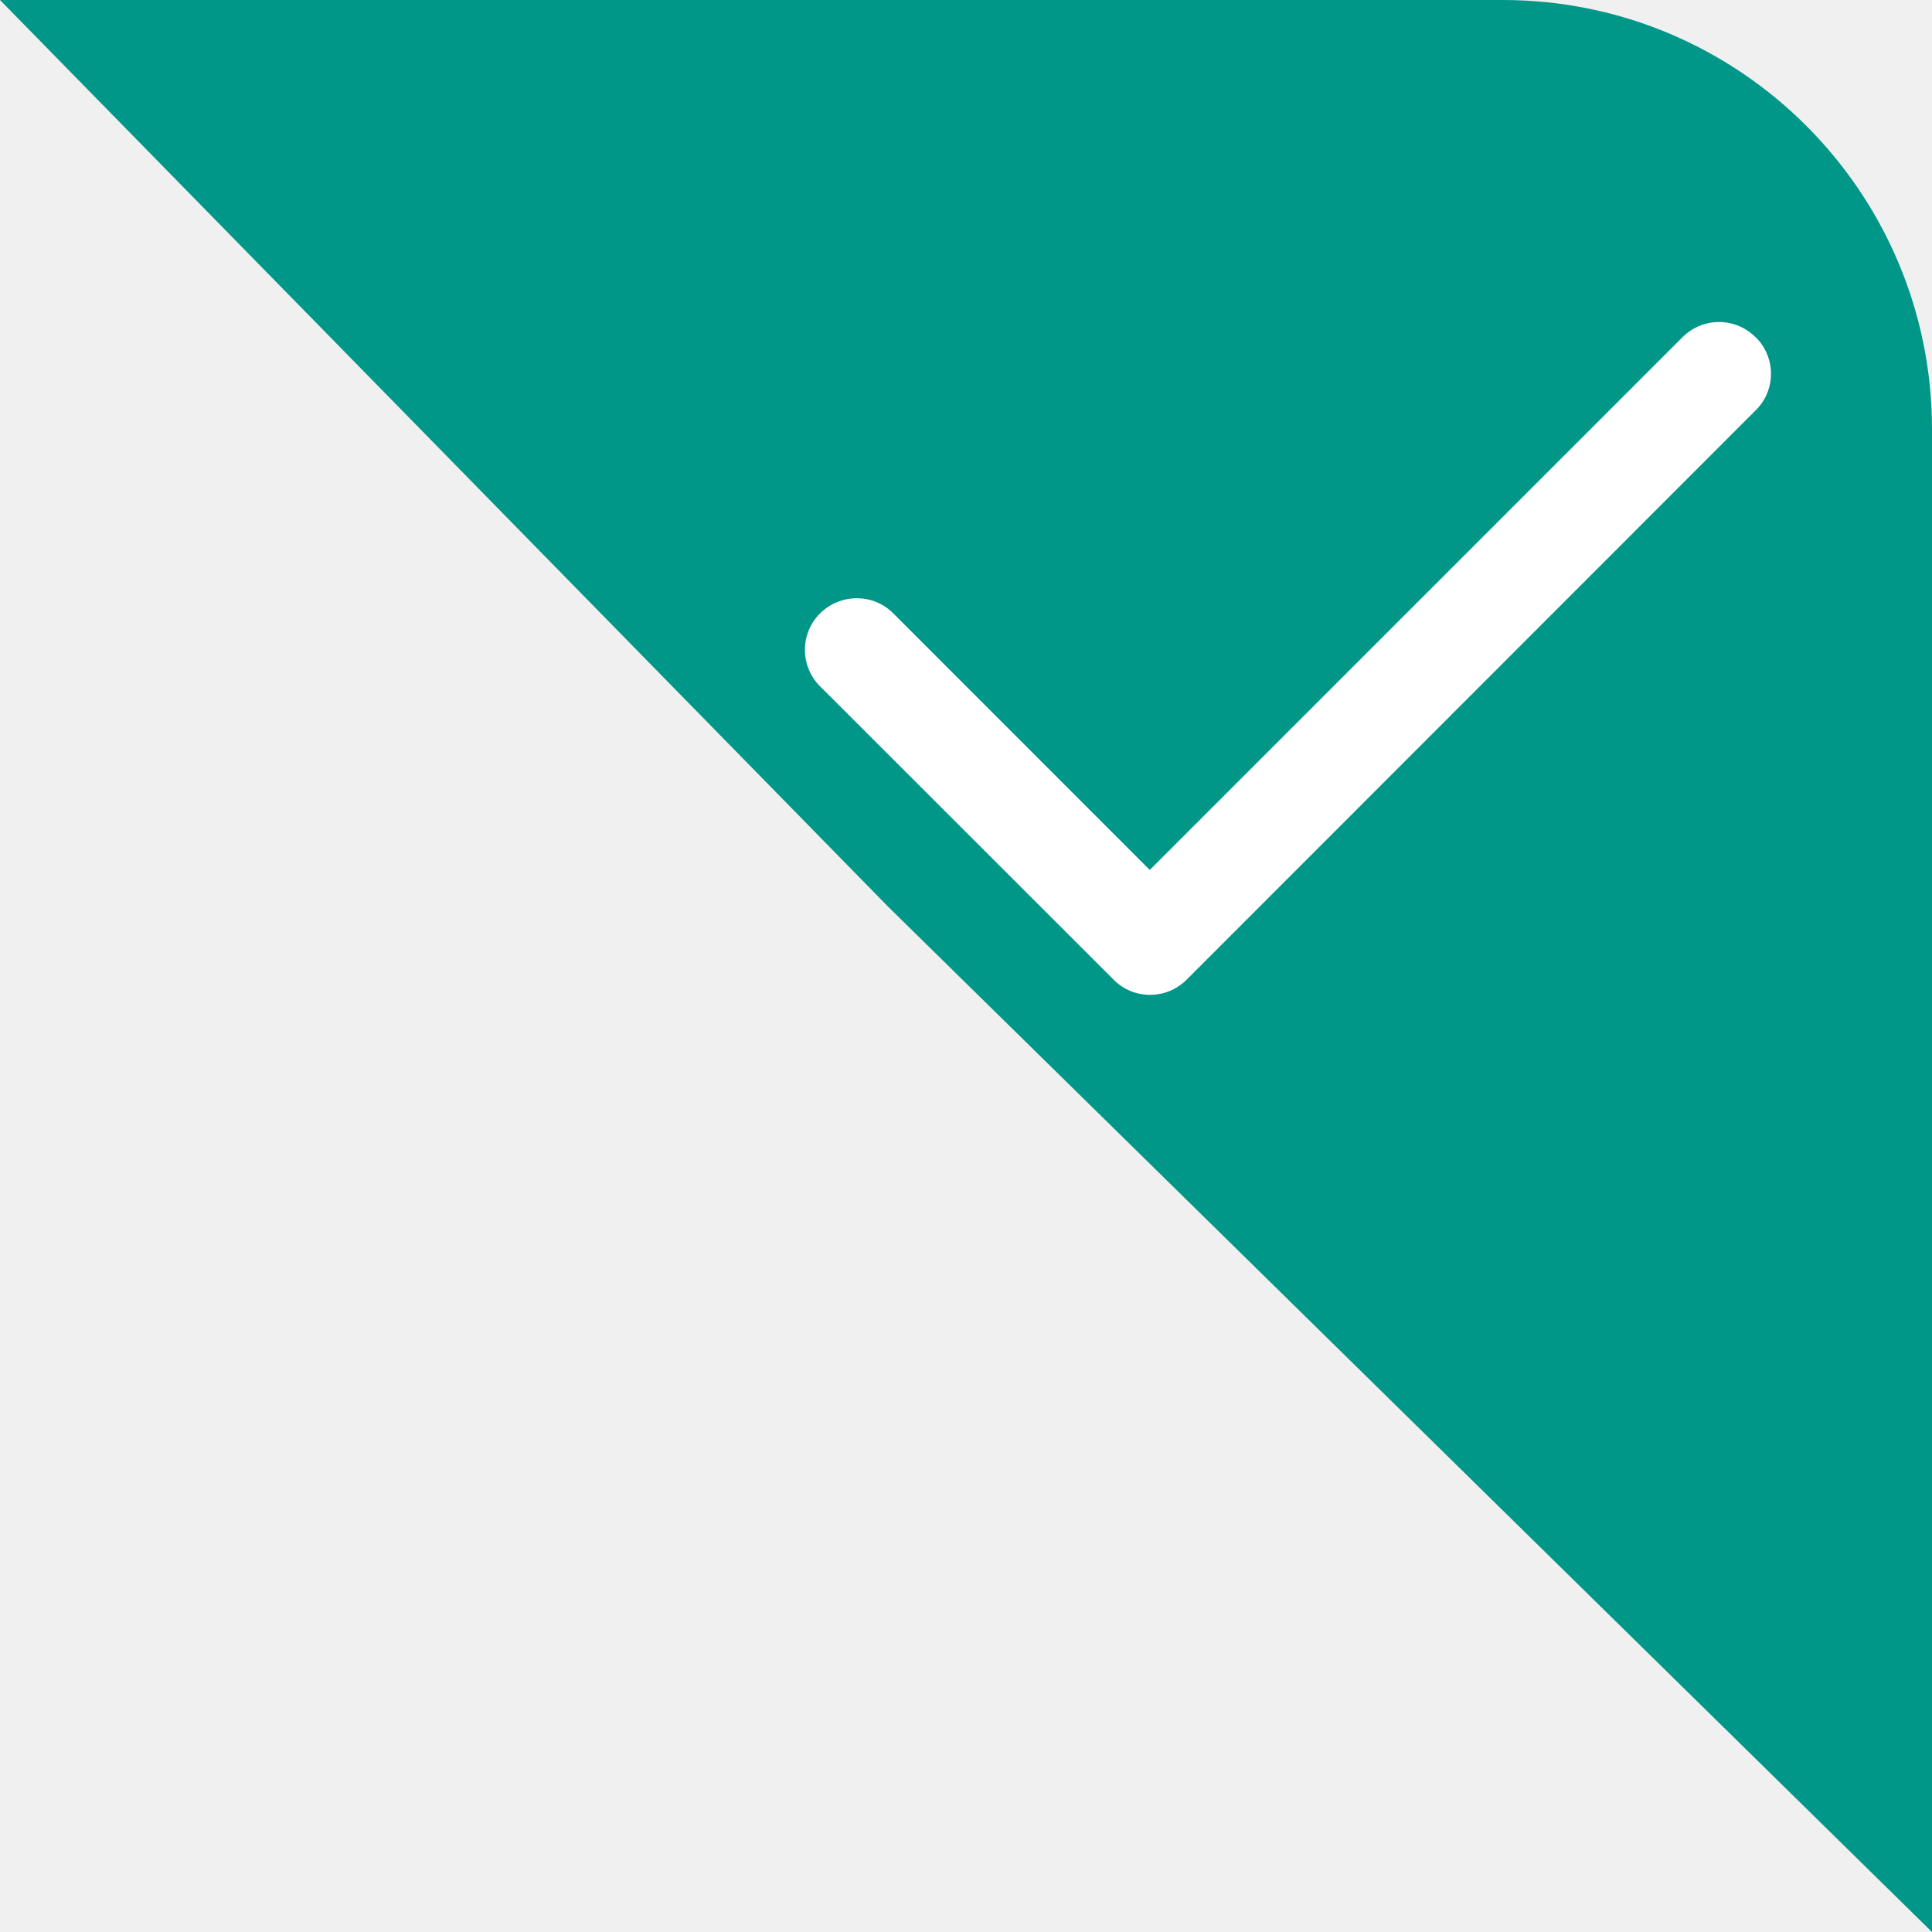
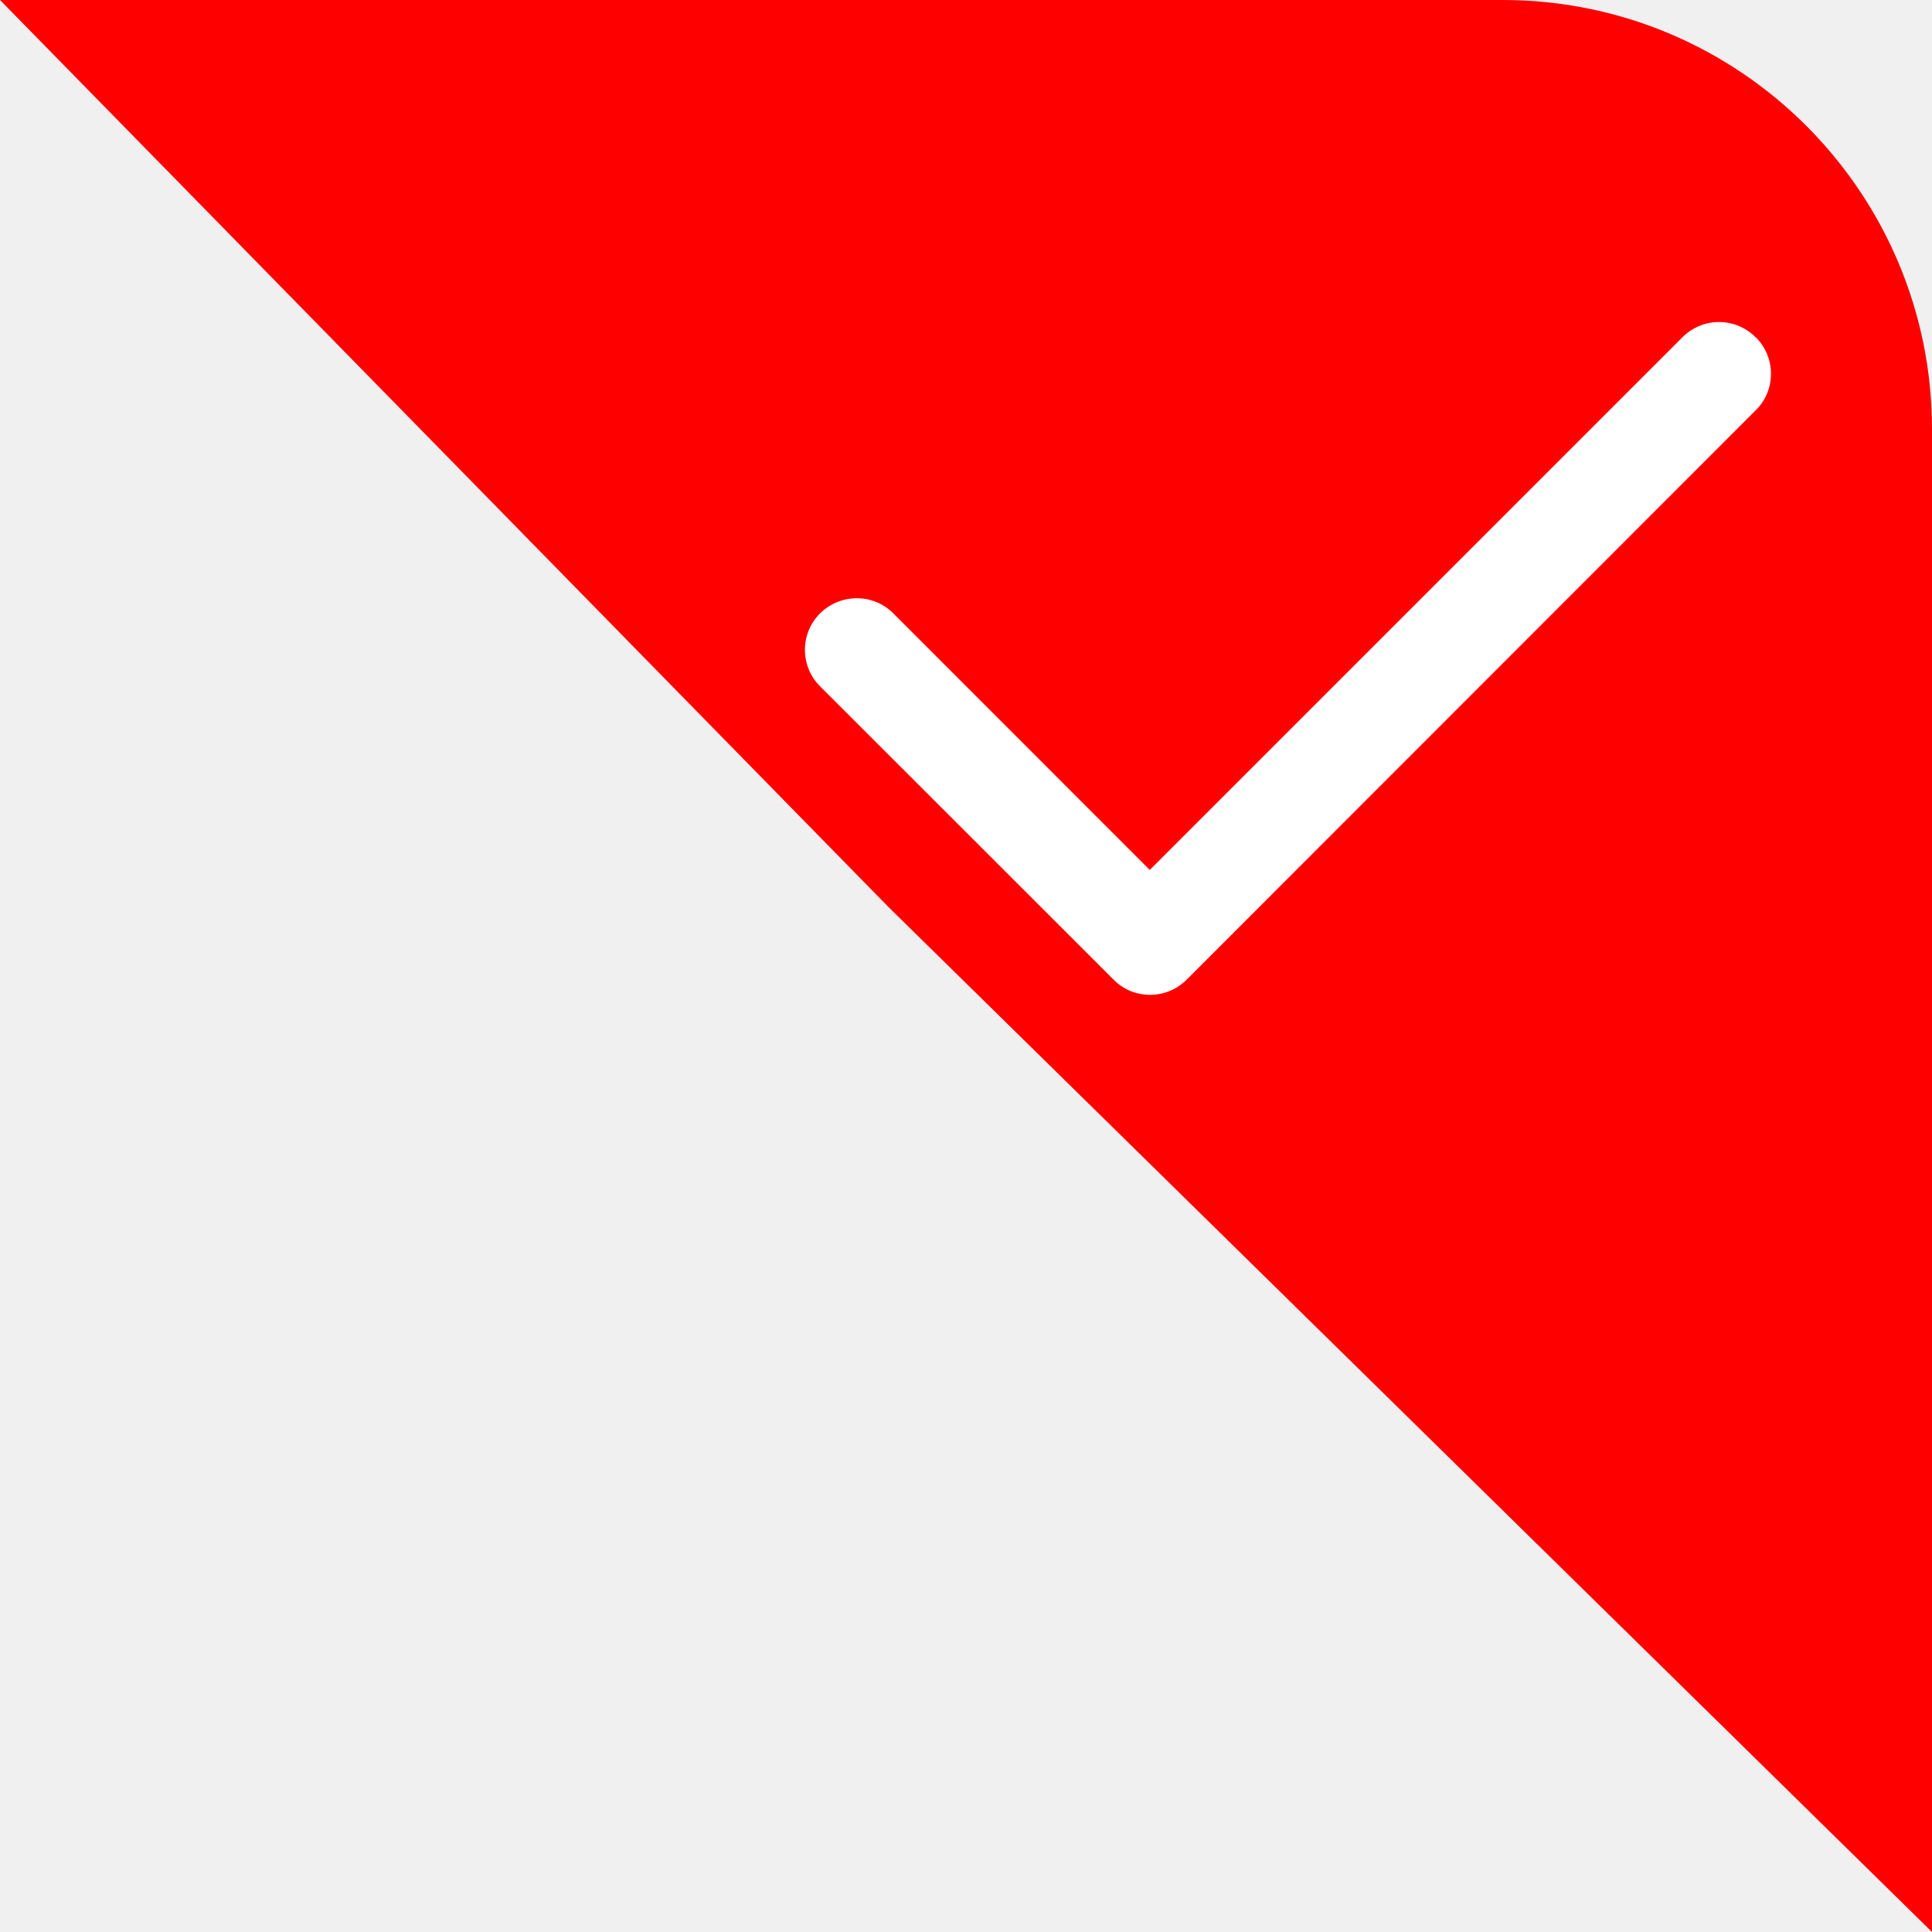
<svg xmlns="http://www.w3.org/2000/svg" width="18" height="18" viewBox="0 0 18 18" fill="none">
-   <path d="M0 0H14C16.209 0 18 1.791 18 4V18L8.278 8.451L0 0Z" fill="#009688" />
+   <path d="M0 0H14C16.209 0 18 1.791 18 4V18L8.278 8.451L0 0Z" fill="#FF0000" />
  <path d="M16.358 3.142C16.547 3.33 16.547 3.636 16.358 3.822L11.056 9.127C10.867 9.316 10.561 9.316 10.375 9.127L7.641 6.395C7.452 6.207 7.452 5.901 7.641 5.714C7.83 5.528 8.135 5.526 8.322 5.714L10.712 8.105L15.675 3.142C15.864 2.953 16.169 2.953 16.356 3.142H16.358Z" fill="white" />
</svg>
